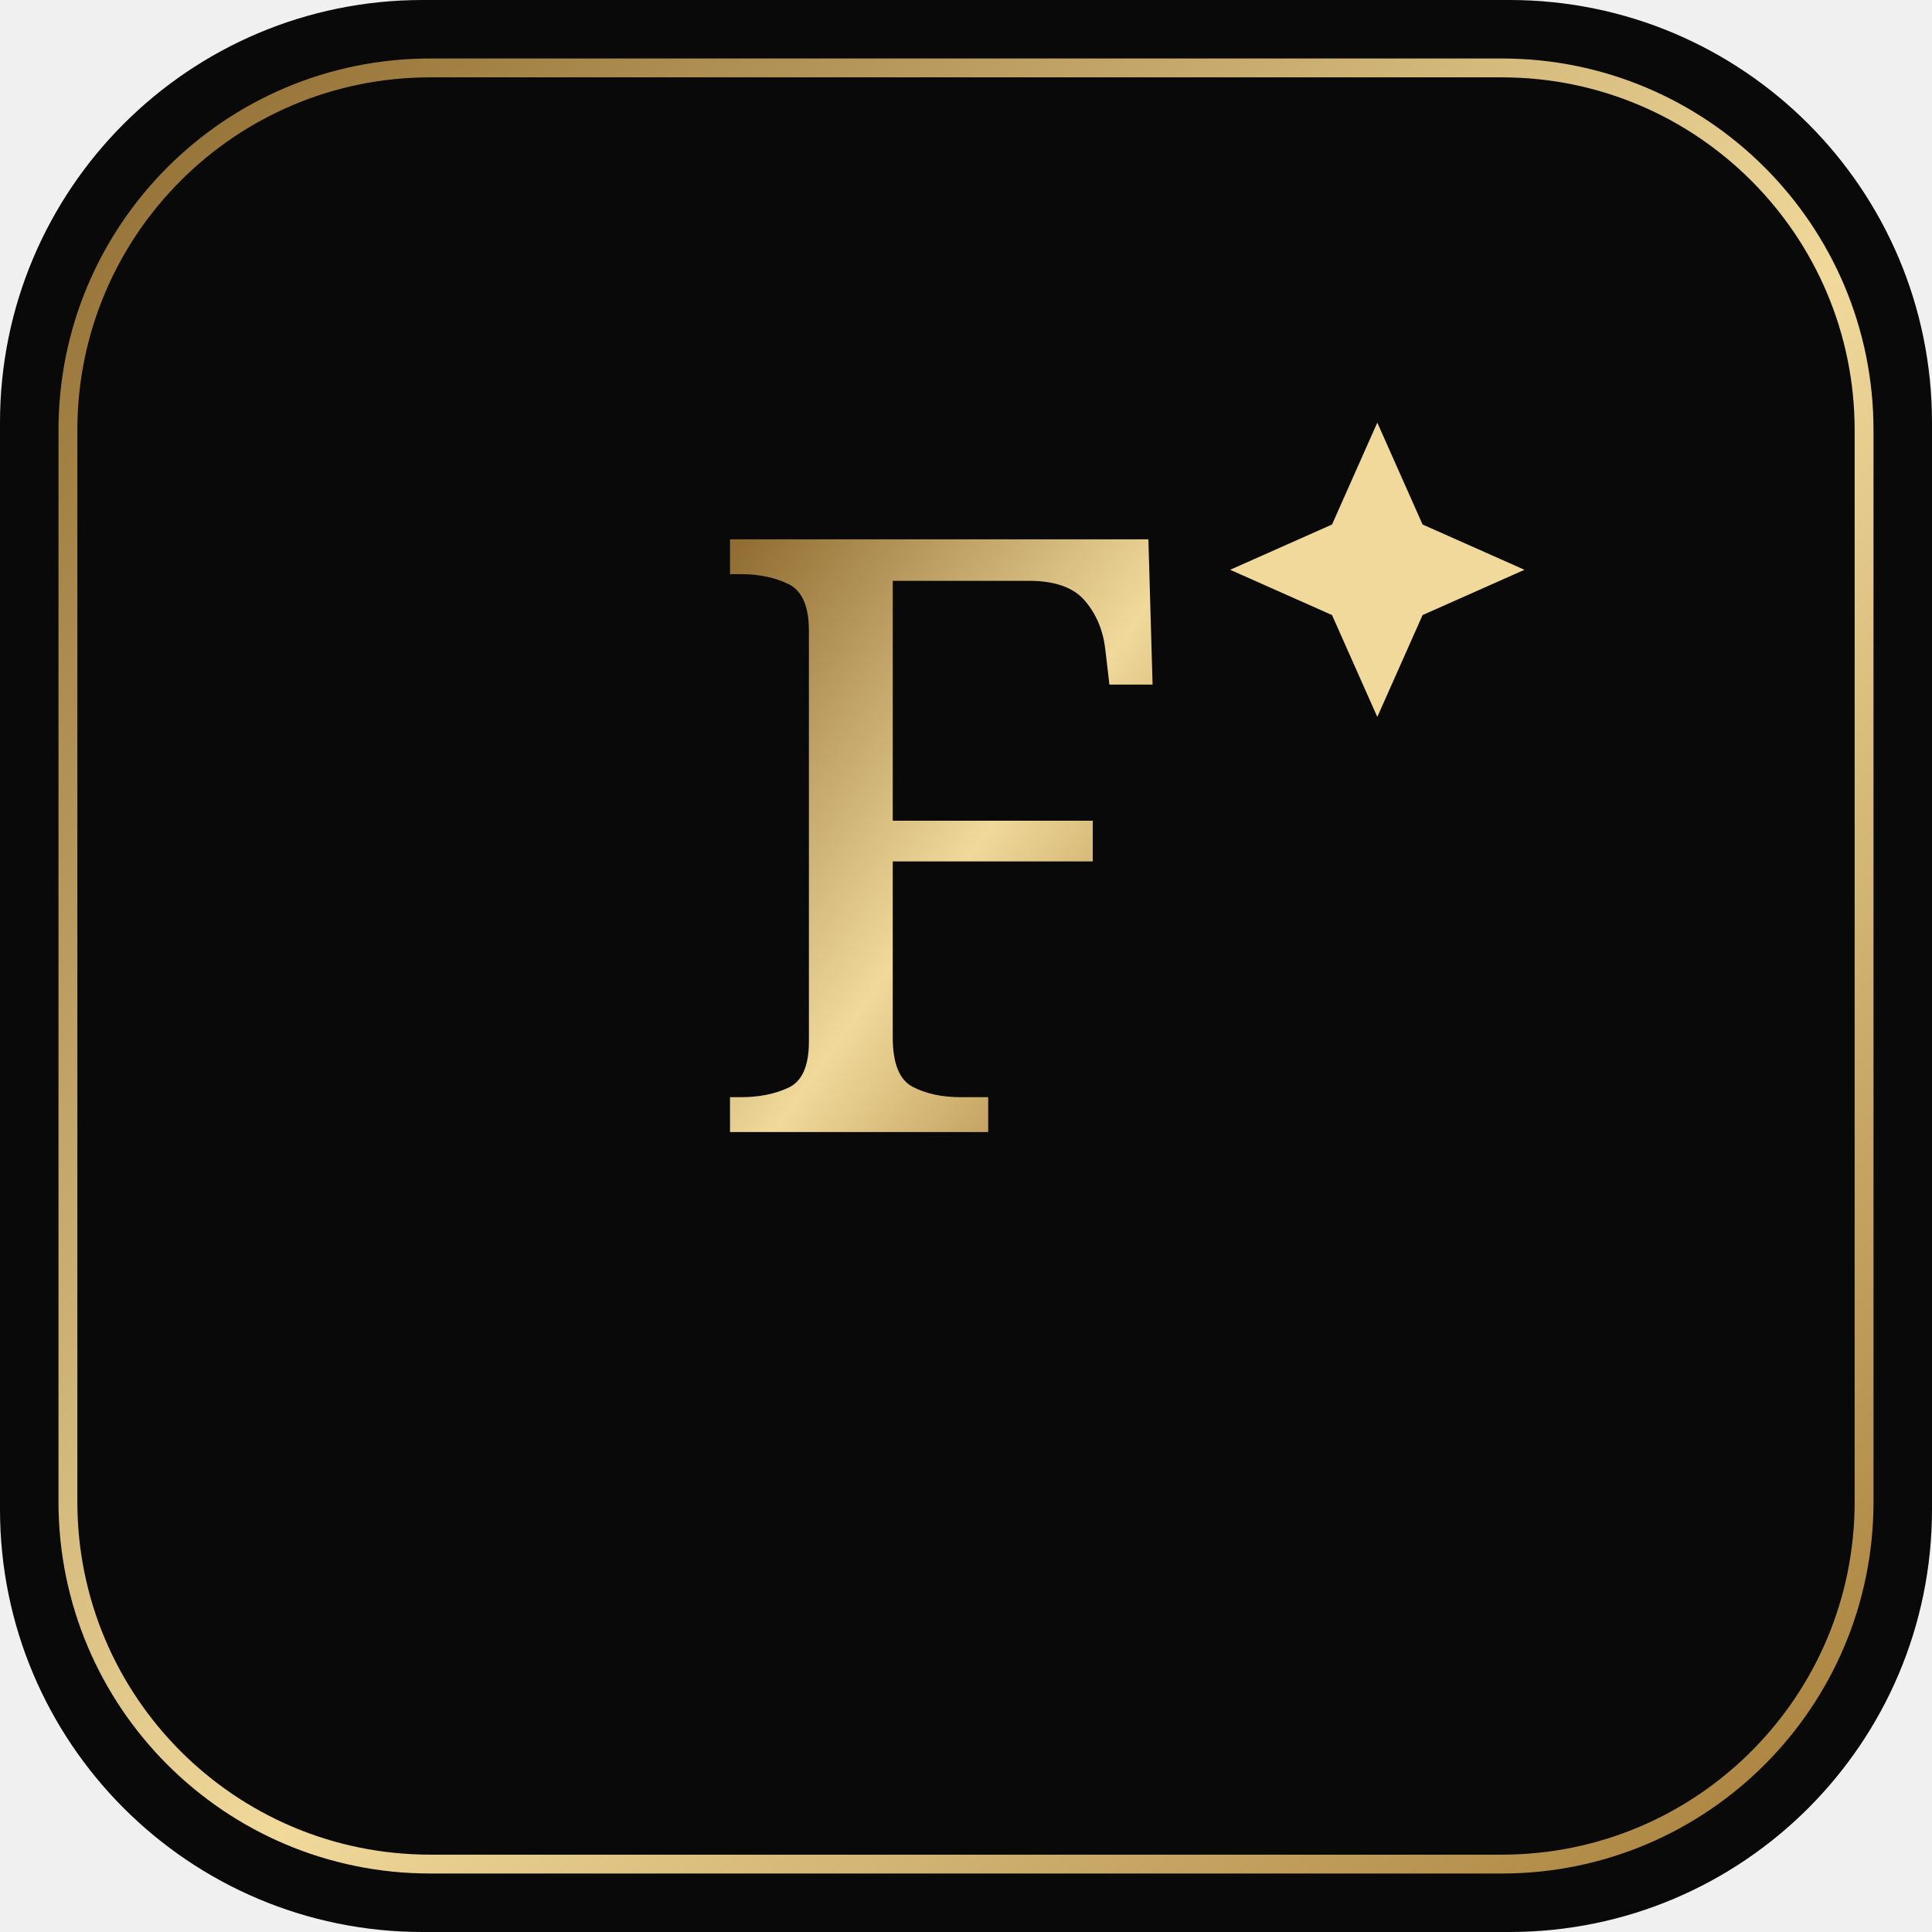
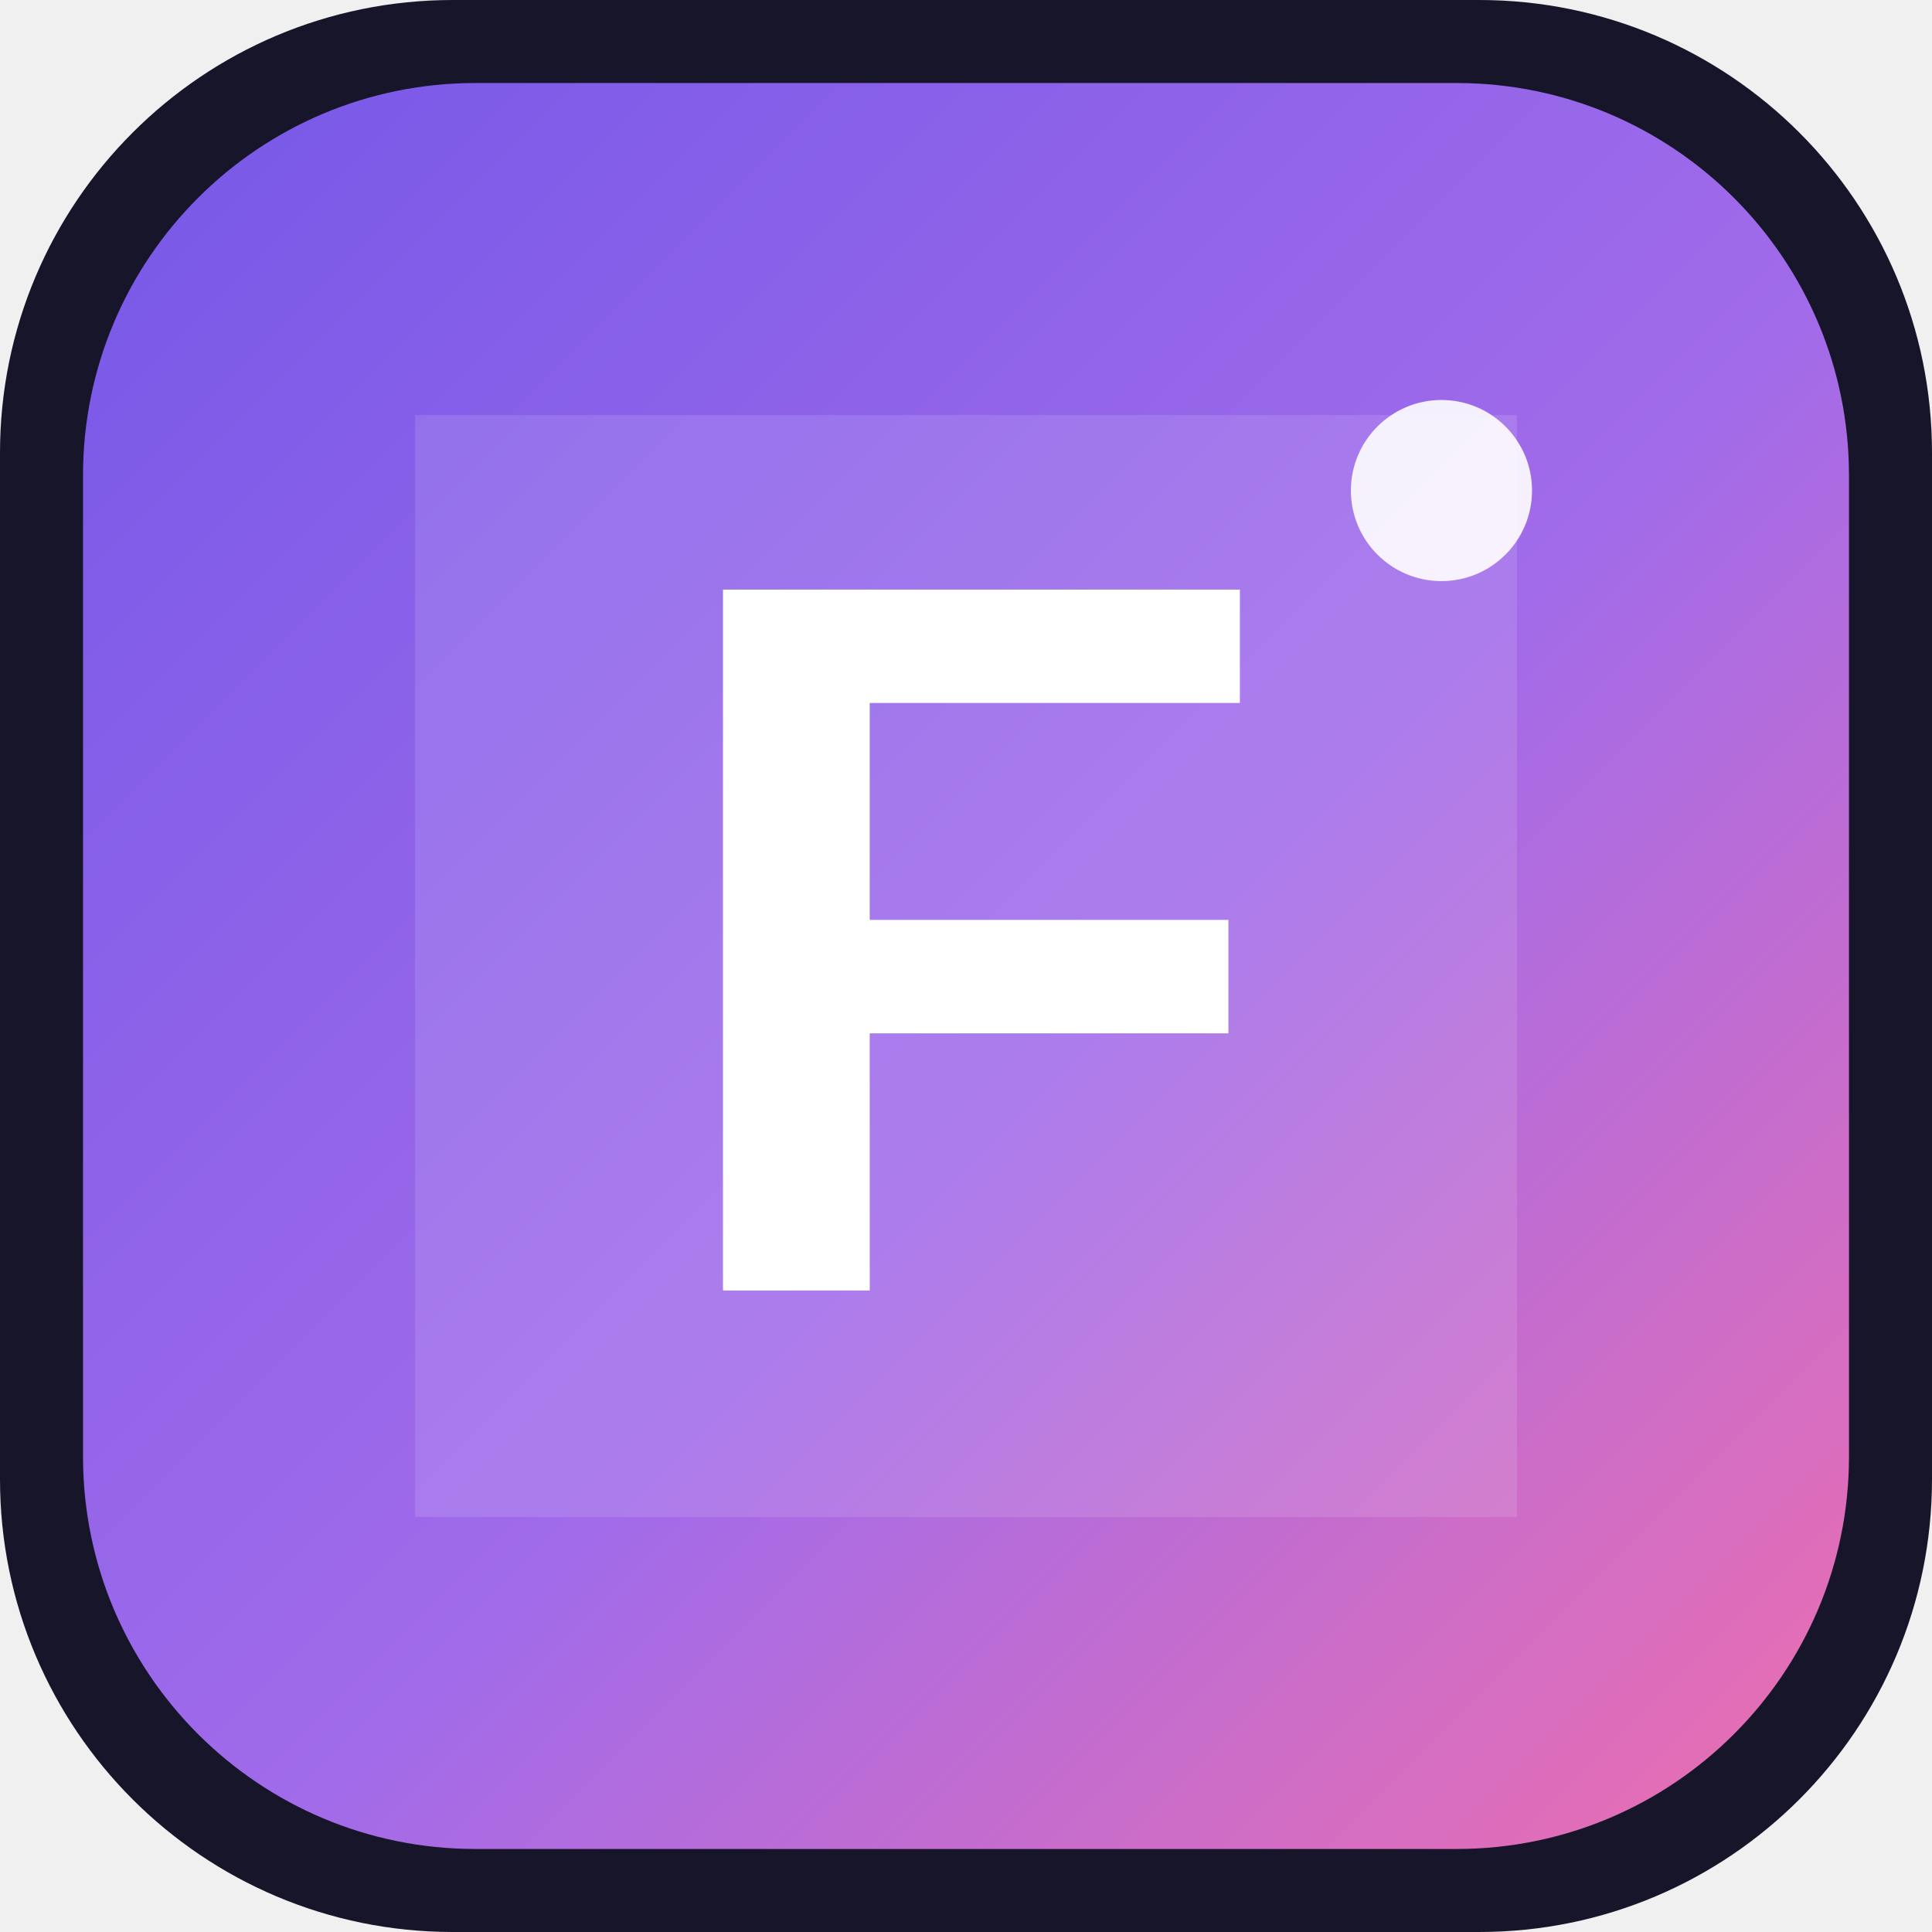
<svg xmlns="http://www.w3.org/2000/svg" viewBox="0 0 512 512">
  <defs>
    <linearGradient id="g" x1="0" y1="0" x2="1" y2="1">
-       <stop stop-color="#8e6a2f" />
-       <stop offset=".55" stop-color="#f0d99b" />
-       <stop offset="1" stop-color="#a47b37" />
+       <stop stop-color="#7658e8" />
+       <stop offset=".55" stop-color="#a16bea" />
+       <stop offset="1" stop-color="#ed6eae" />
    </linearGradient>
  </defs>
-   <rect width="512" height="512" rx="112" fill="#090909" />
-   <rect x="18" y="18" width="476" height="476" rx="96" fill="none" stroke="url(#g)" stroke-width="5" />
-   <text x="250" y="300" text-anchor="middle" font-family="Georgia,serif" font-size="220" fill="url(#g)">F</text>
-   <path d="M365 112l12 27 27 12-27 12-12 27-12-27-27-12 27-12z" fill="#f0d99b" />
+   <rect width="512" height="512" rx="120" fill="#17152a" />
+   <rect x="22" y="22" width="468" height="468" rx="104" fill="url(#g)" />
+   <path d="M110 110h292v292H110z" rx="70" fill="#ffffff" opacity=".12" />
+   <text x="256" y="342" text-anchor="middle" font-family="Arial,sans-serif" font-weight="700" font-size="270" fill="#fff">F</text>
+   <circle cx="382" cy="130" r="24" fill="#fff" opacity=".9" />
</svg>
